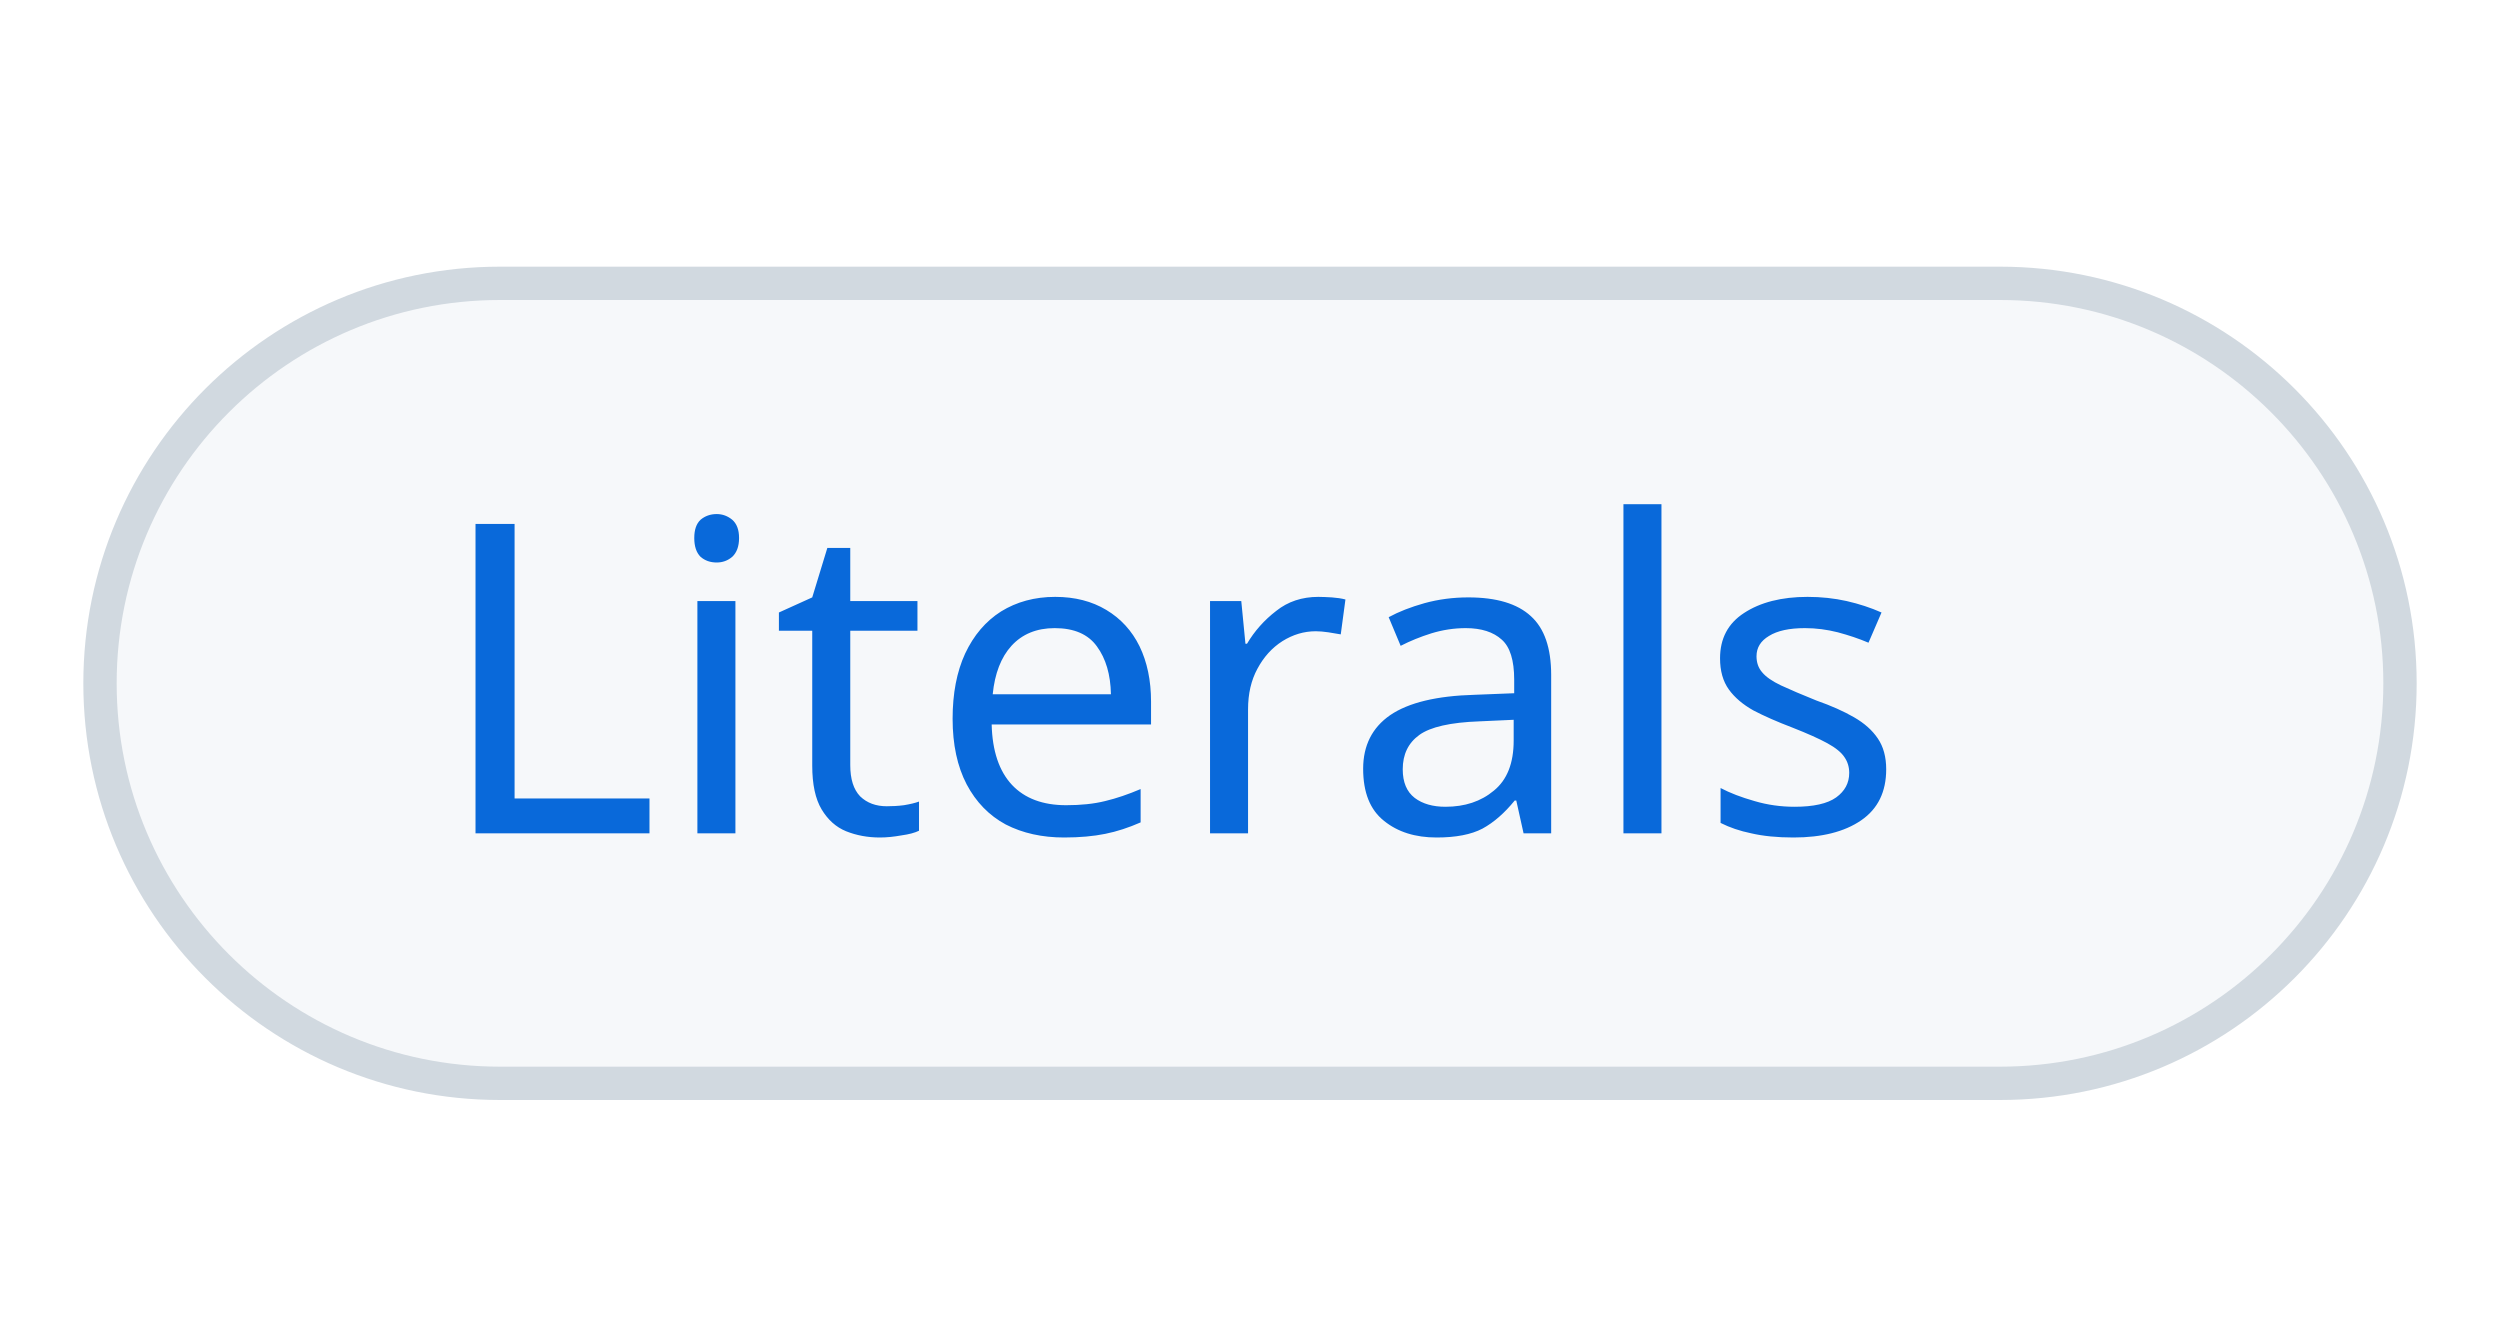
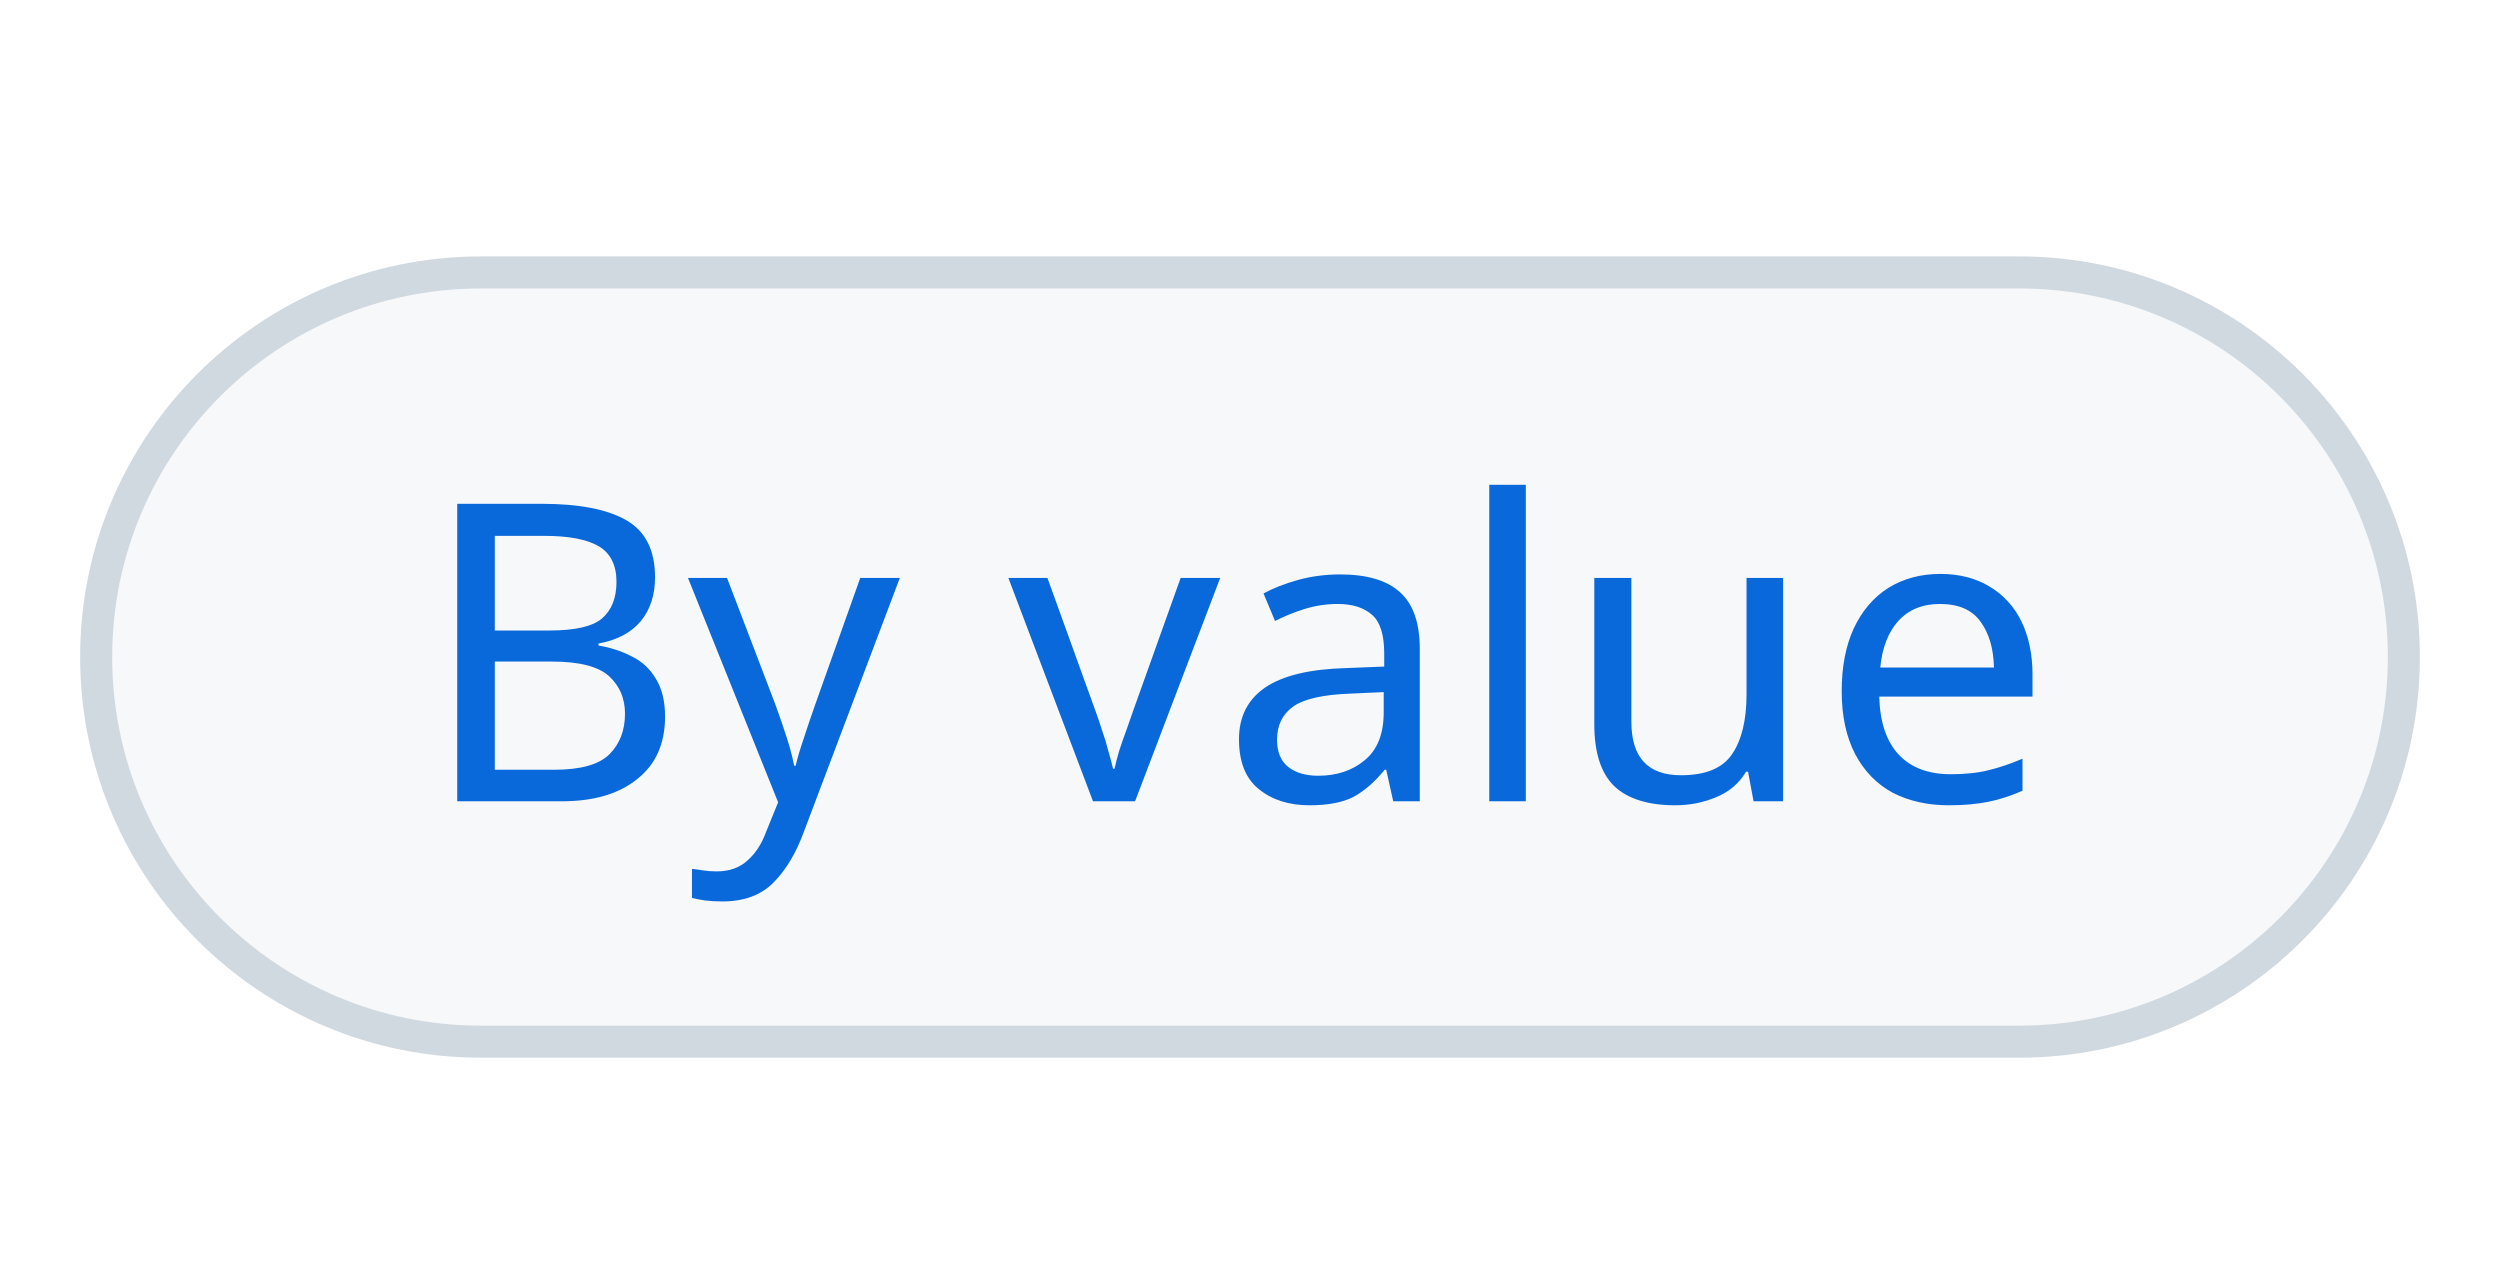
- <svg xmlns="http://www.w3.org/2000/svg" width="75" height="40" viewBox="0 0 75 40">
-   <rect x="3" y="8.5" width="69" height="24" rx="12" fill="#f6f8fa" stroke="#d1d9e0" />
-   <text x="13" y="25" font-family="-apple-system, BlinkMacSystemFont, 'Segoe UI', 'Noto Sans', Helvetica, Arial, sans-serif" font-size="13" fill="#0969da" textLength="49" lengthAdjust="spacingAndGlyphs">Literals</text>
+ <svg xmlns="http://www.w3.org/2000/svg" width="78" height="40" viewBox="0 0 78 40">
+   <rect x="3" y="8.5" width="72" height="24" rx="12" fill="#f6f8fa" stroke="#d1d9e0" />
+   <text x="13" y="25" font-family="-apple-system, BlinkMacSystemFont, 'Segoe UI', 'Noto Sans', Helvetica, Arial, sans-serif" font-size="13" fill="#0969da" textLength="52" lengthAdjust="spacingAndGlyphs">By value</text>
</svg>
